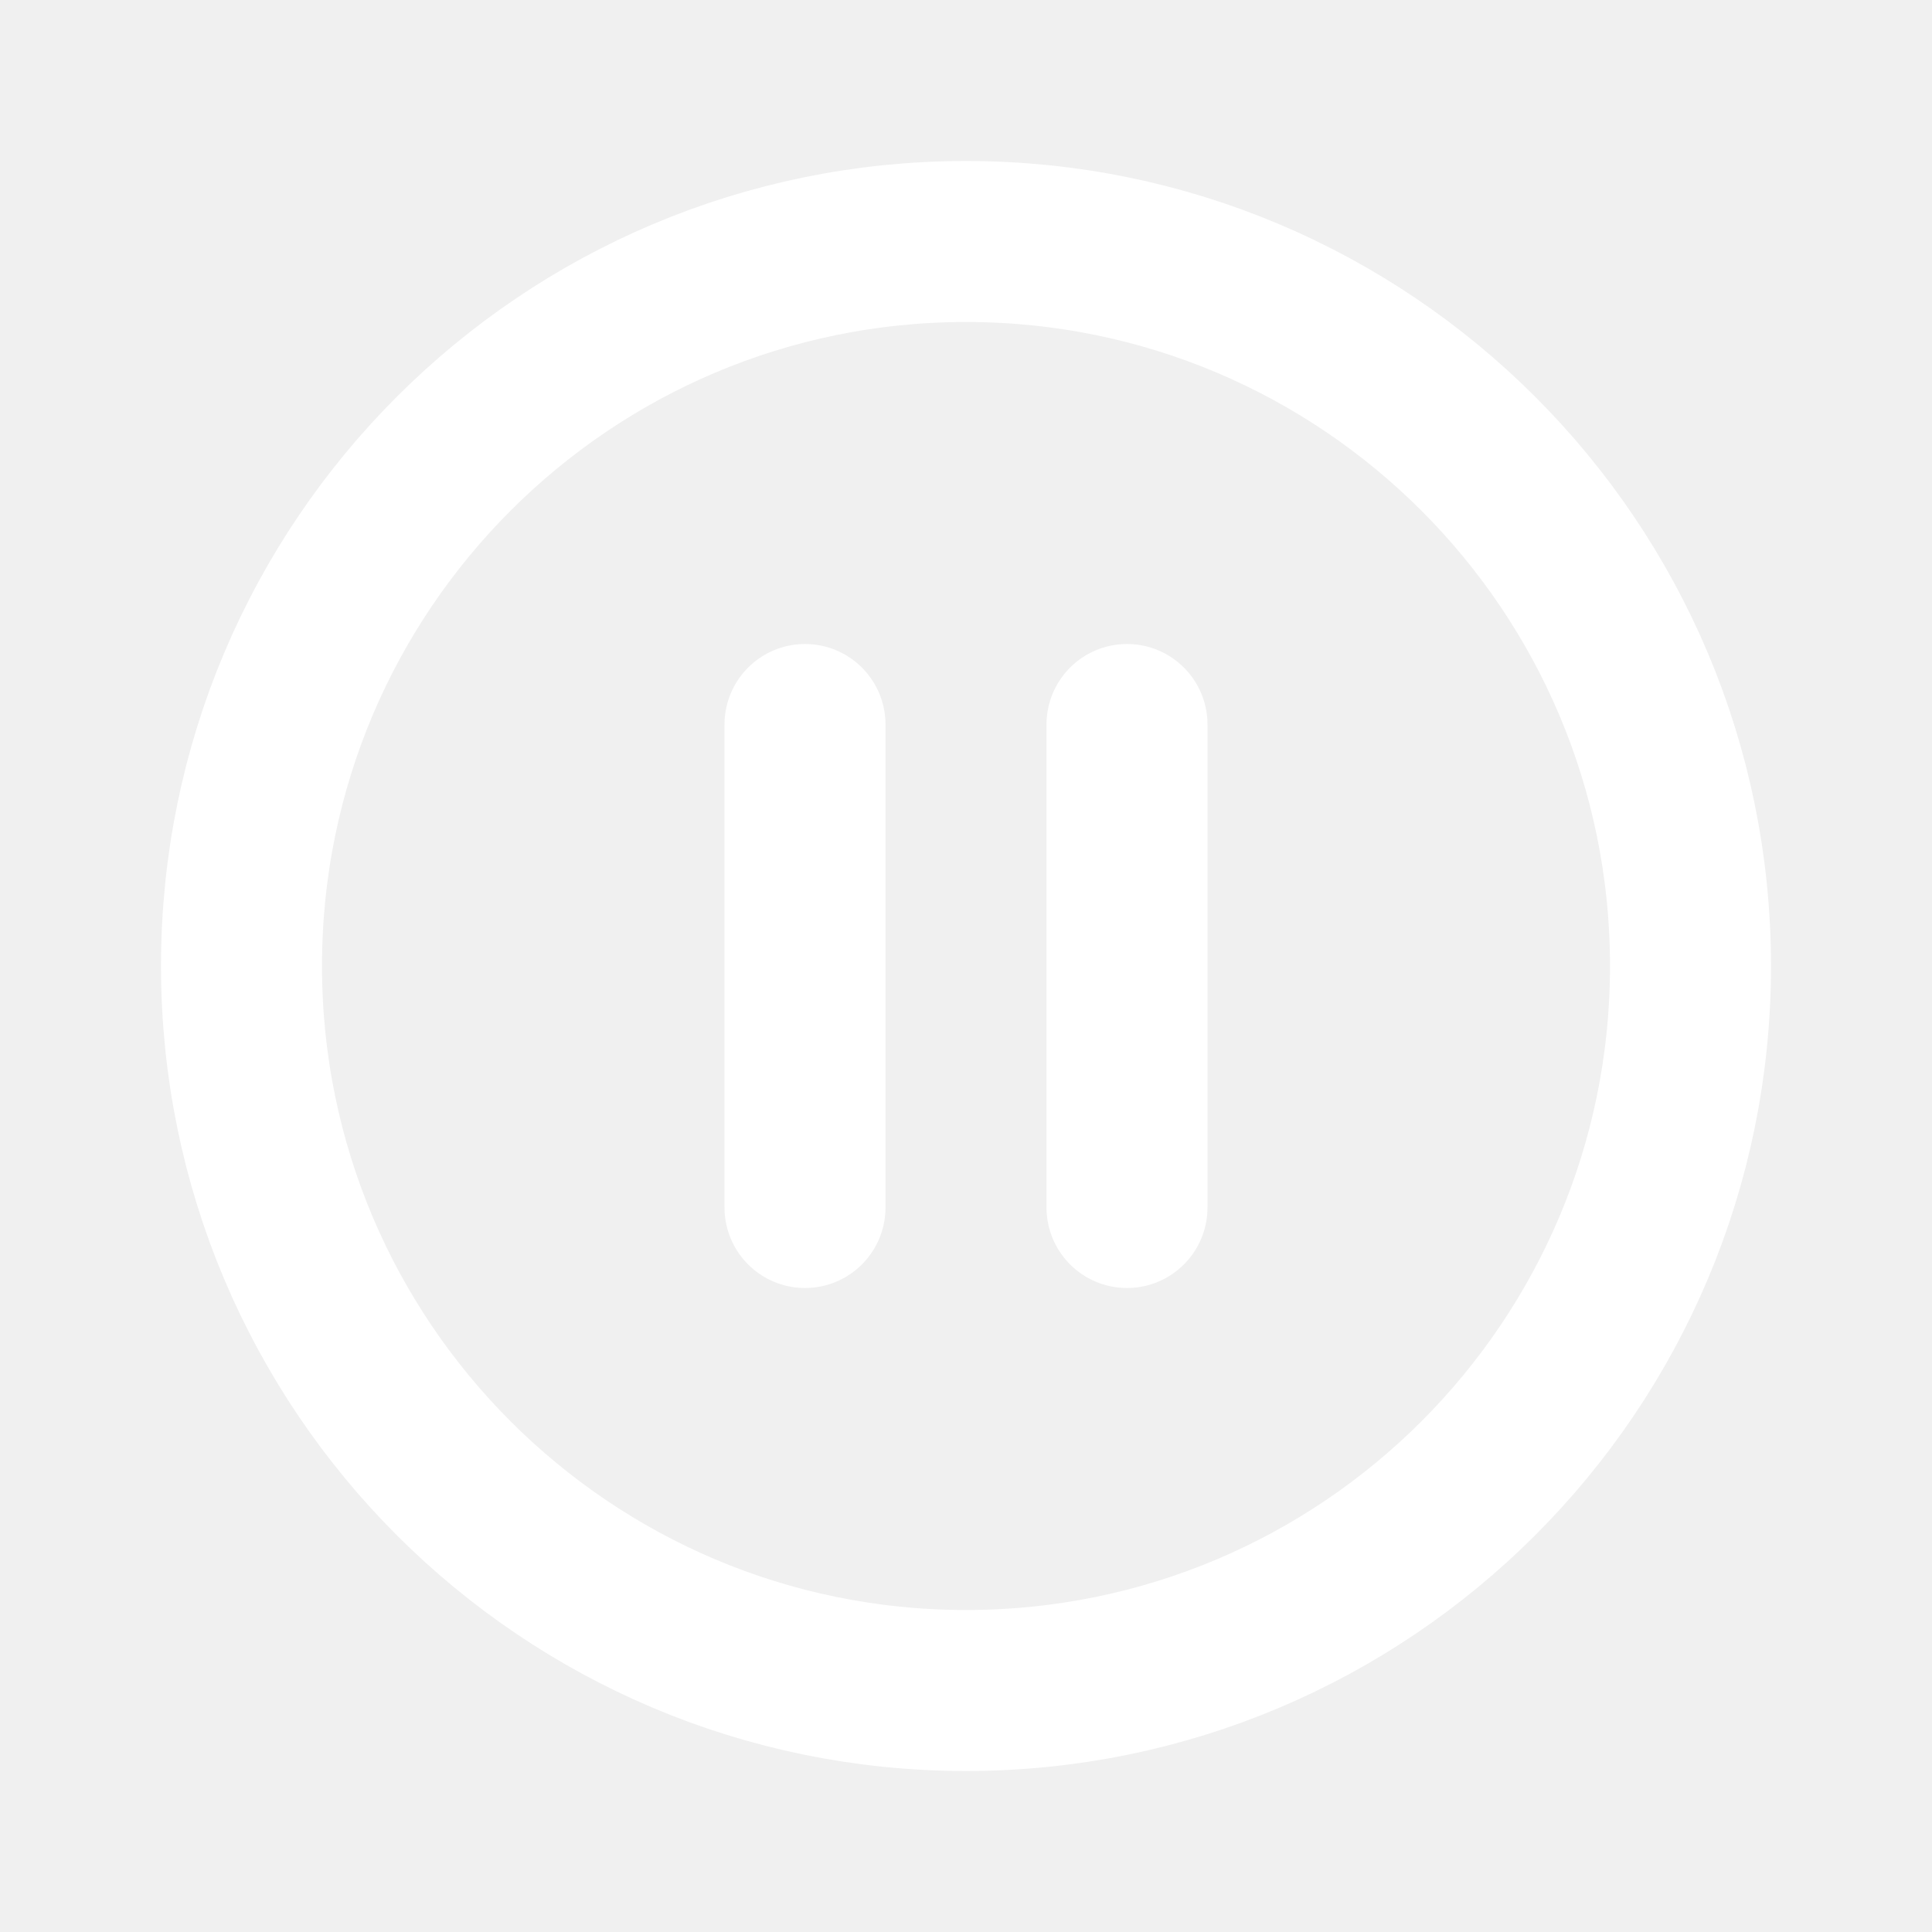
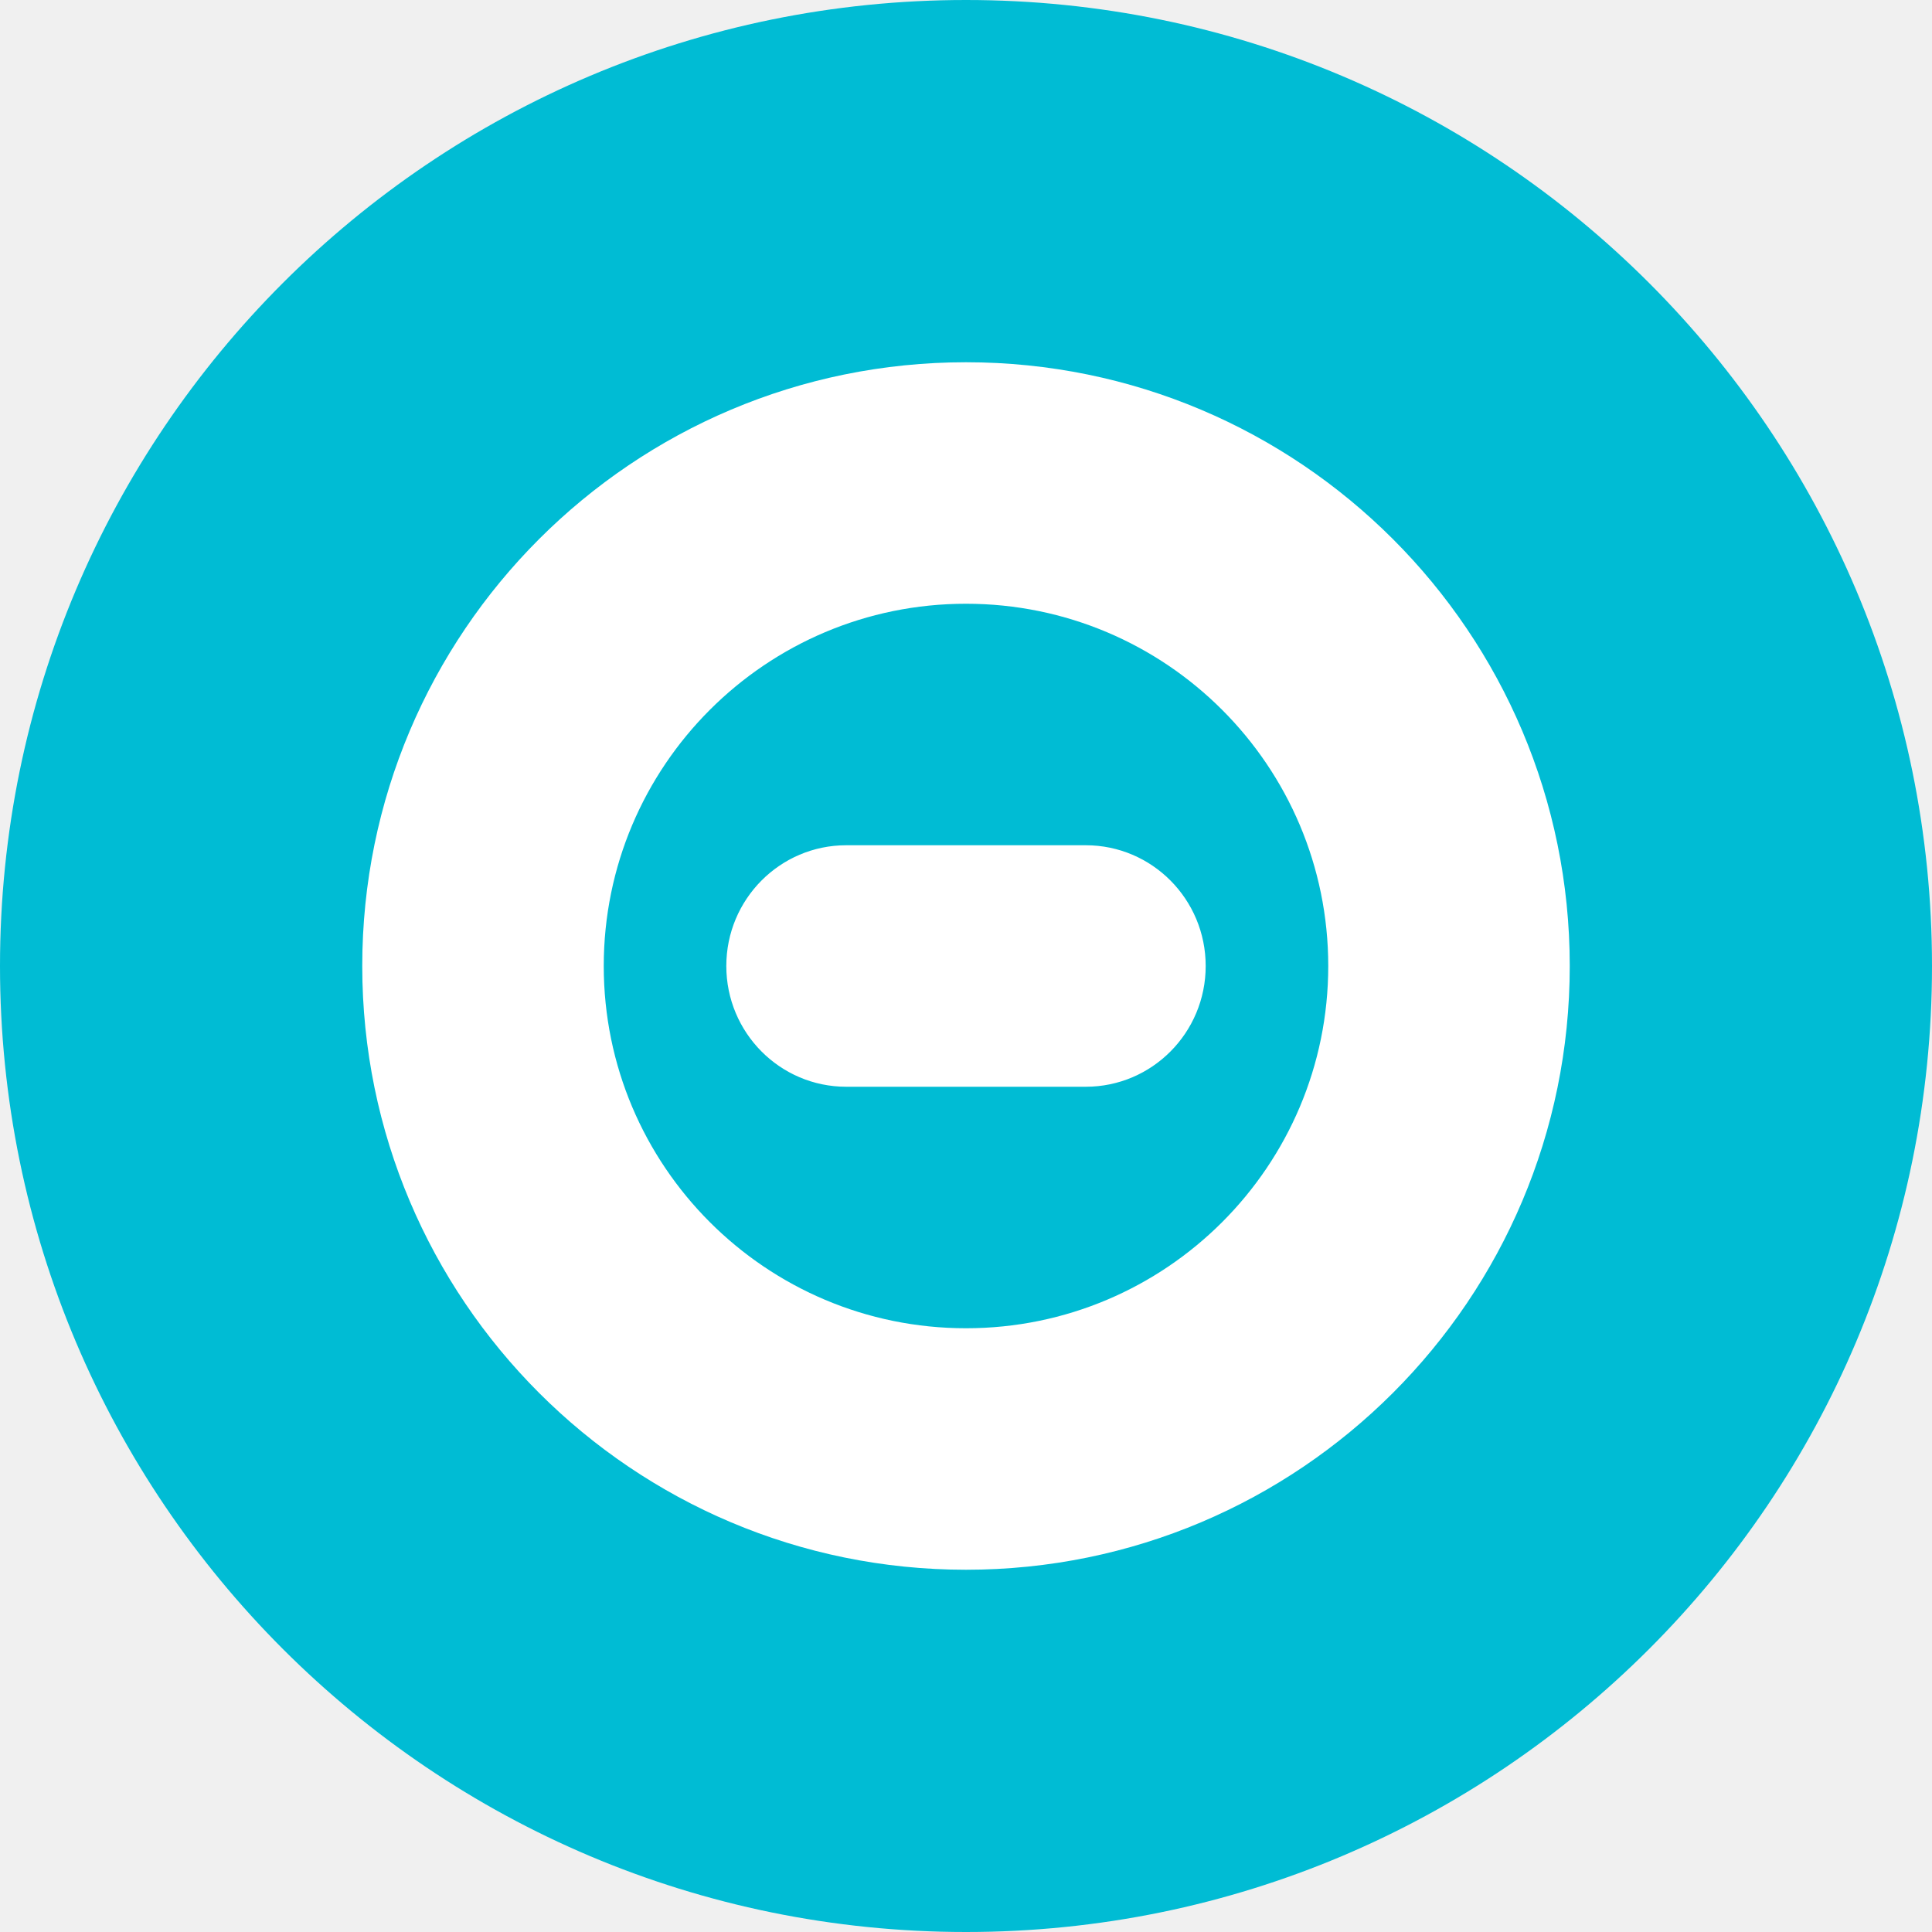
- <svg xmlns="http://www.w3.org/2000/svg" width="15px" height="15px" viewBox="0 0 24 24">
-   <path fill="none" stroke="#fff" stroke-linecap="round" stroke-linejoin="round" stroke-width="2" d="M10 9v6m4-6v6m7-3a9 9 0 1 1-18 0a9 9 0 0 1 18 0" />
+ <svg xmlns="http://www.w3.org/2000/svg" width="16" height="16" version="1">
+   <circle style="fill:#00bcd4" cx="8" cy="8" r="8" />
+   <path style="fill:#ffffff" d="M 8 3 A 5 5 0 0 0 3 8 A 5 5 0 0 0 8 13 A 5 5 0 0 0 13 8 A 5 5 0 0 0 8 3 z M 8 5 A 3 3 0 0 1 11 8 A 3 3 0 0 1 8 11 A 3 3 0 0 1 5 8 A 3 3 0 0 1 8 5 z M 7.008 7 A 0.993 1 0 1 0 7.008 9 L 8.992 9 A 0.993 1 0 1 0 8.992 7 L 7.008 7 z" />
</svg>
